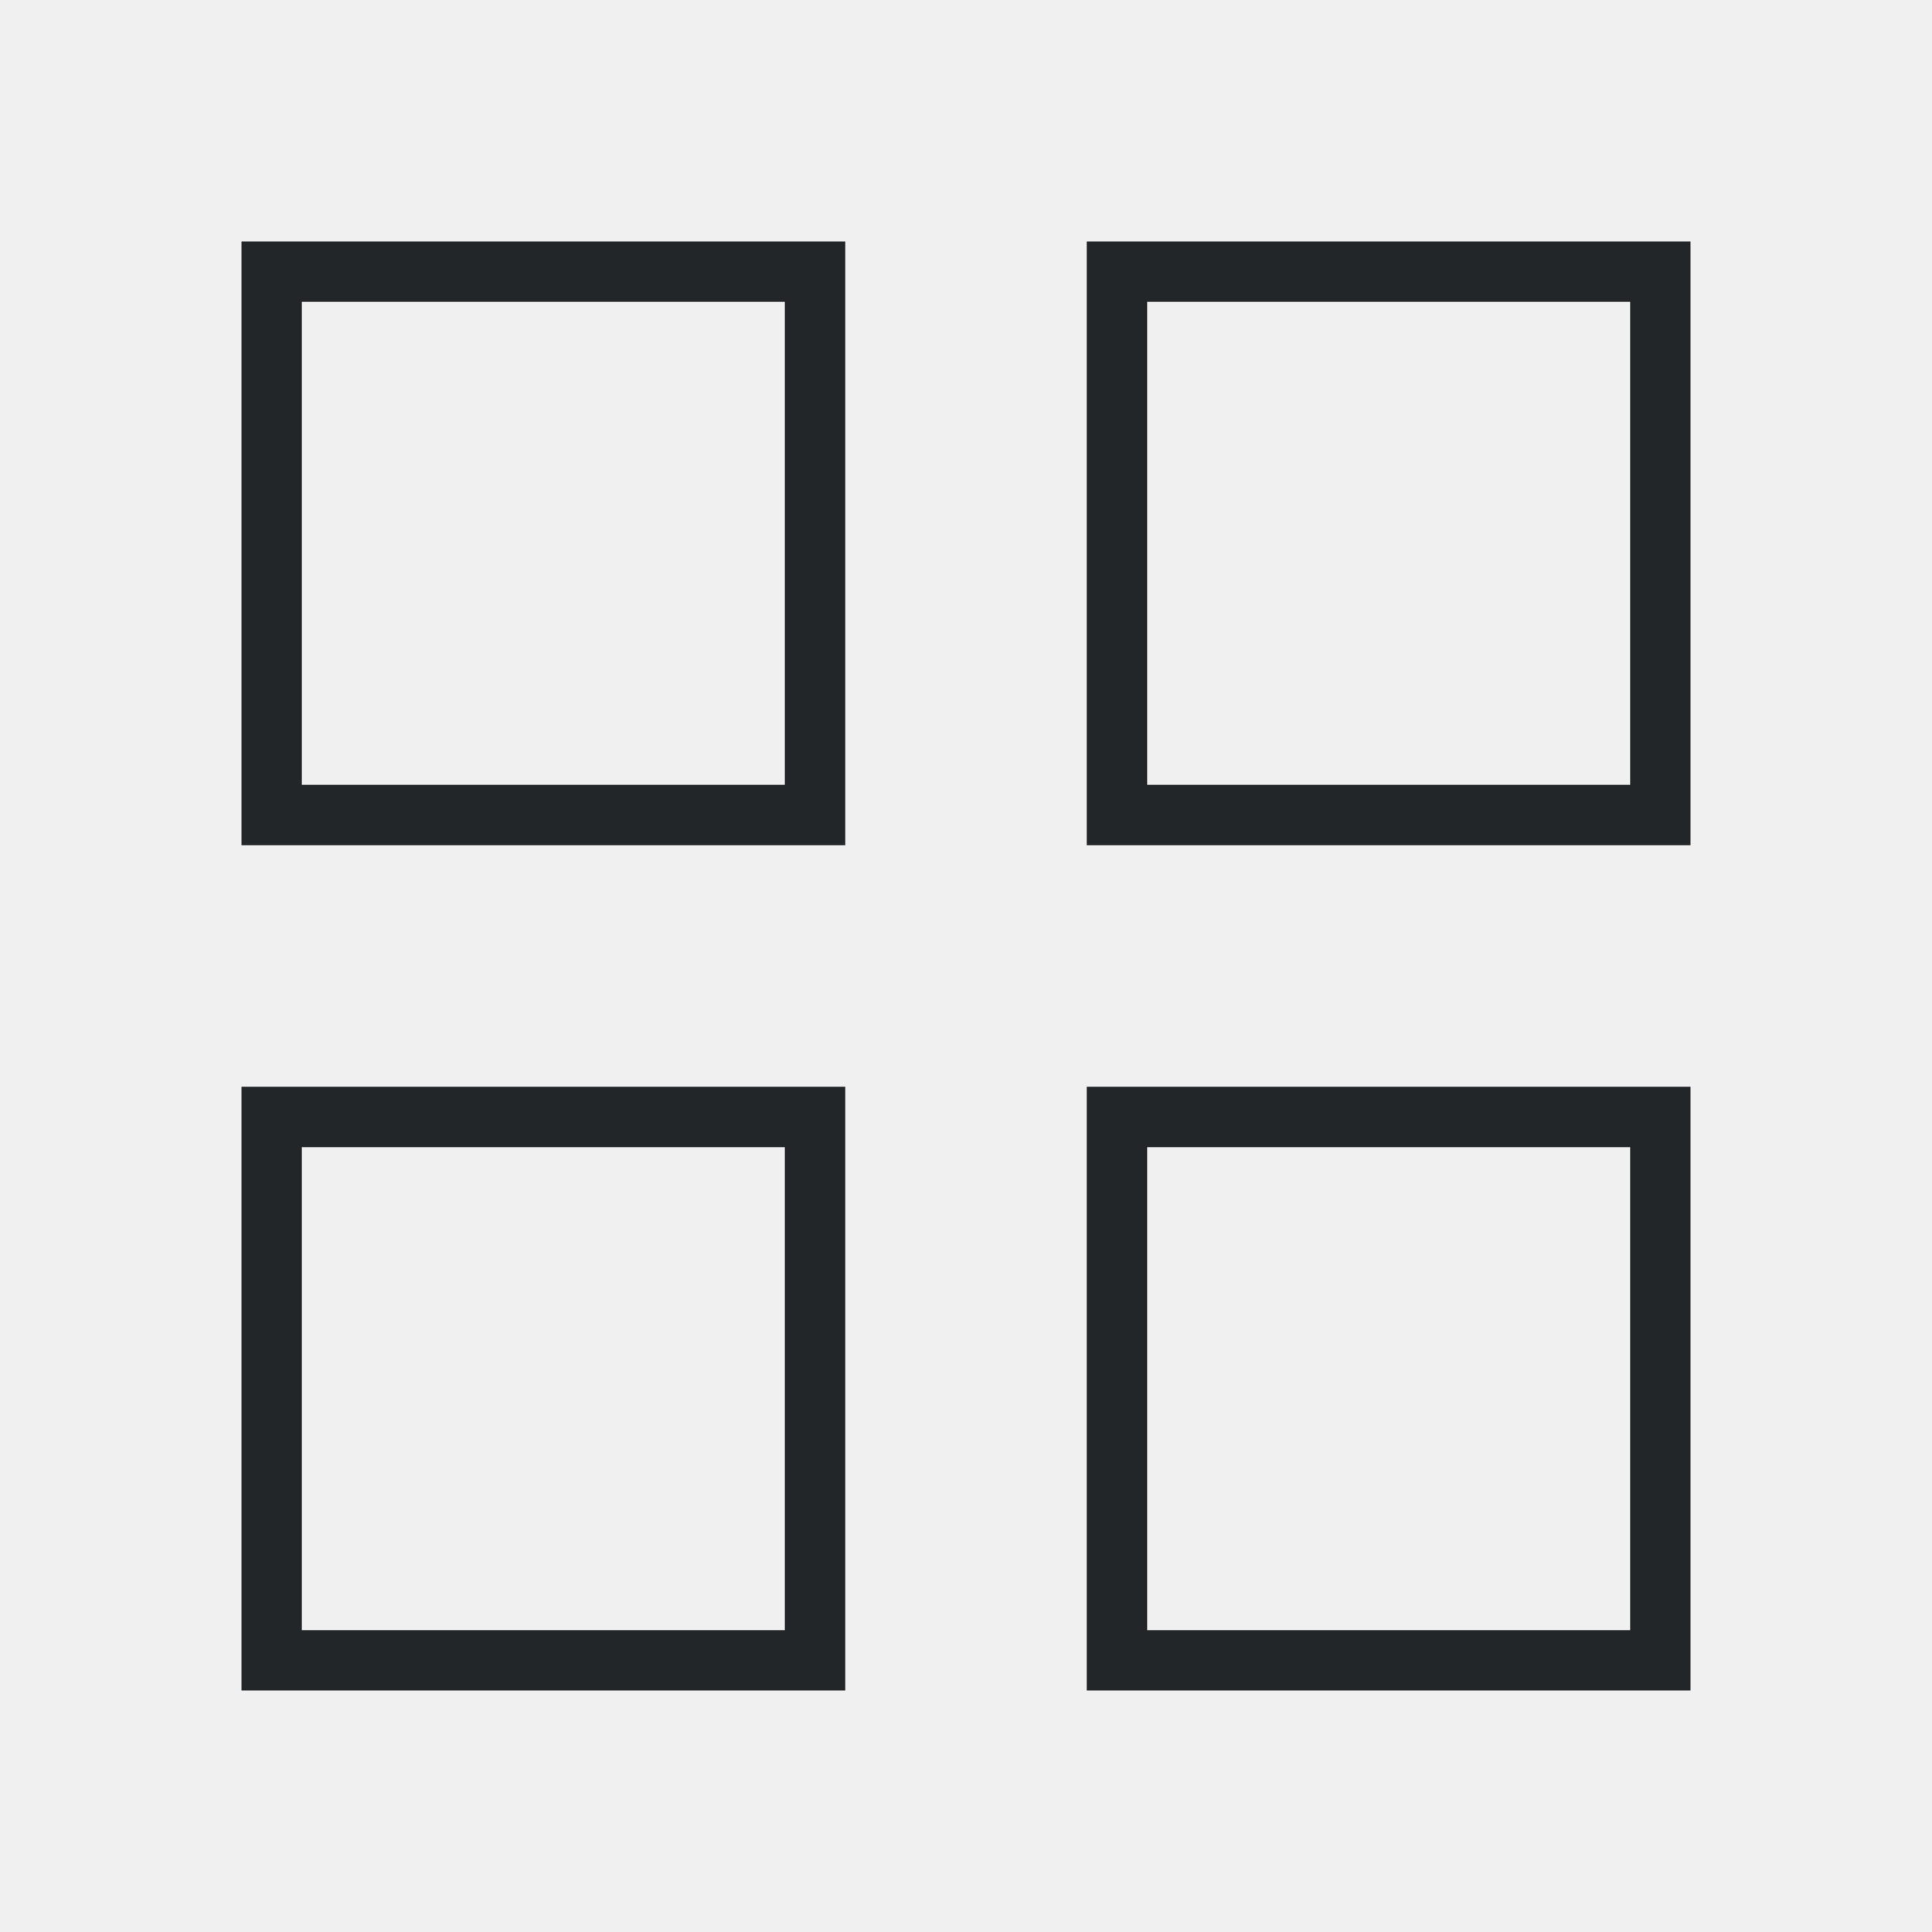
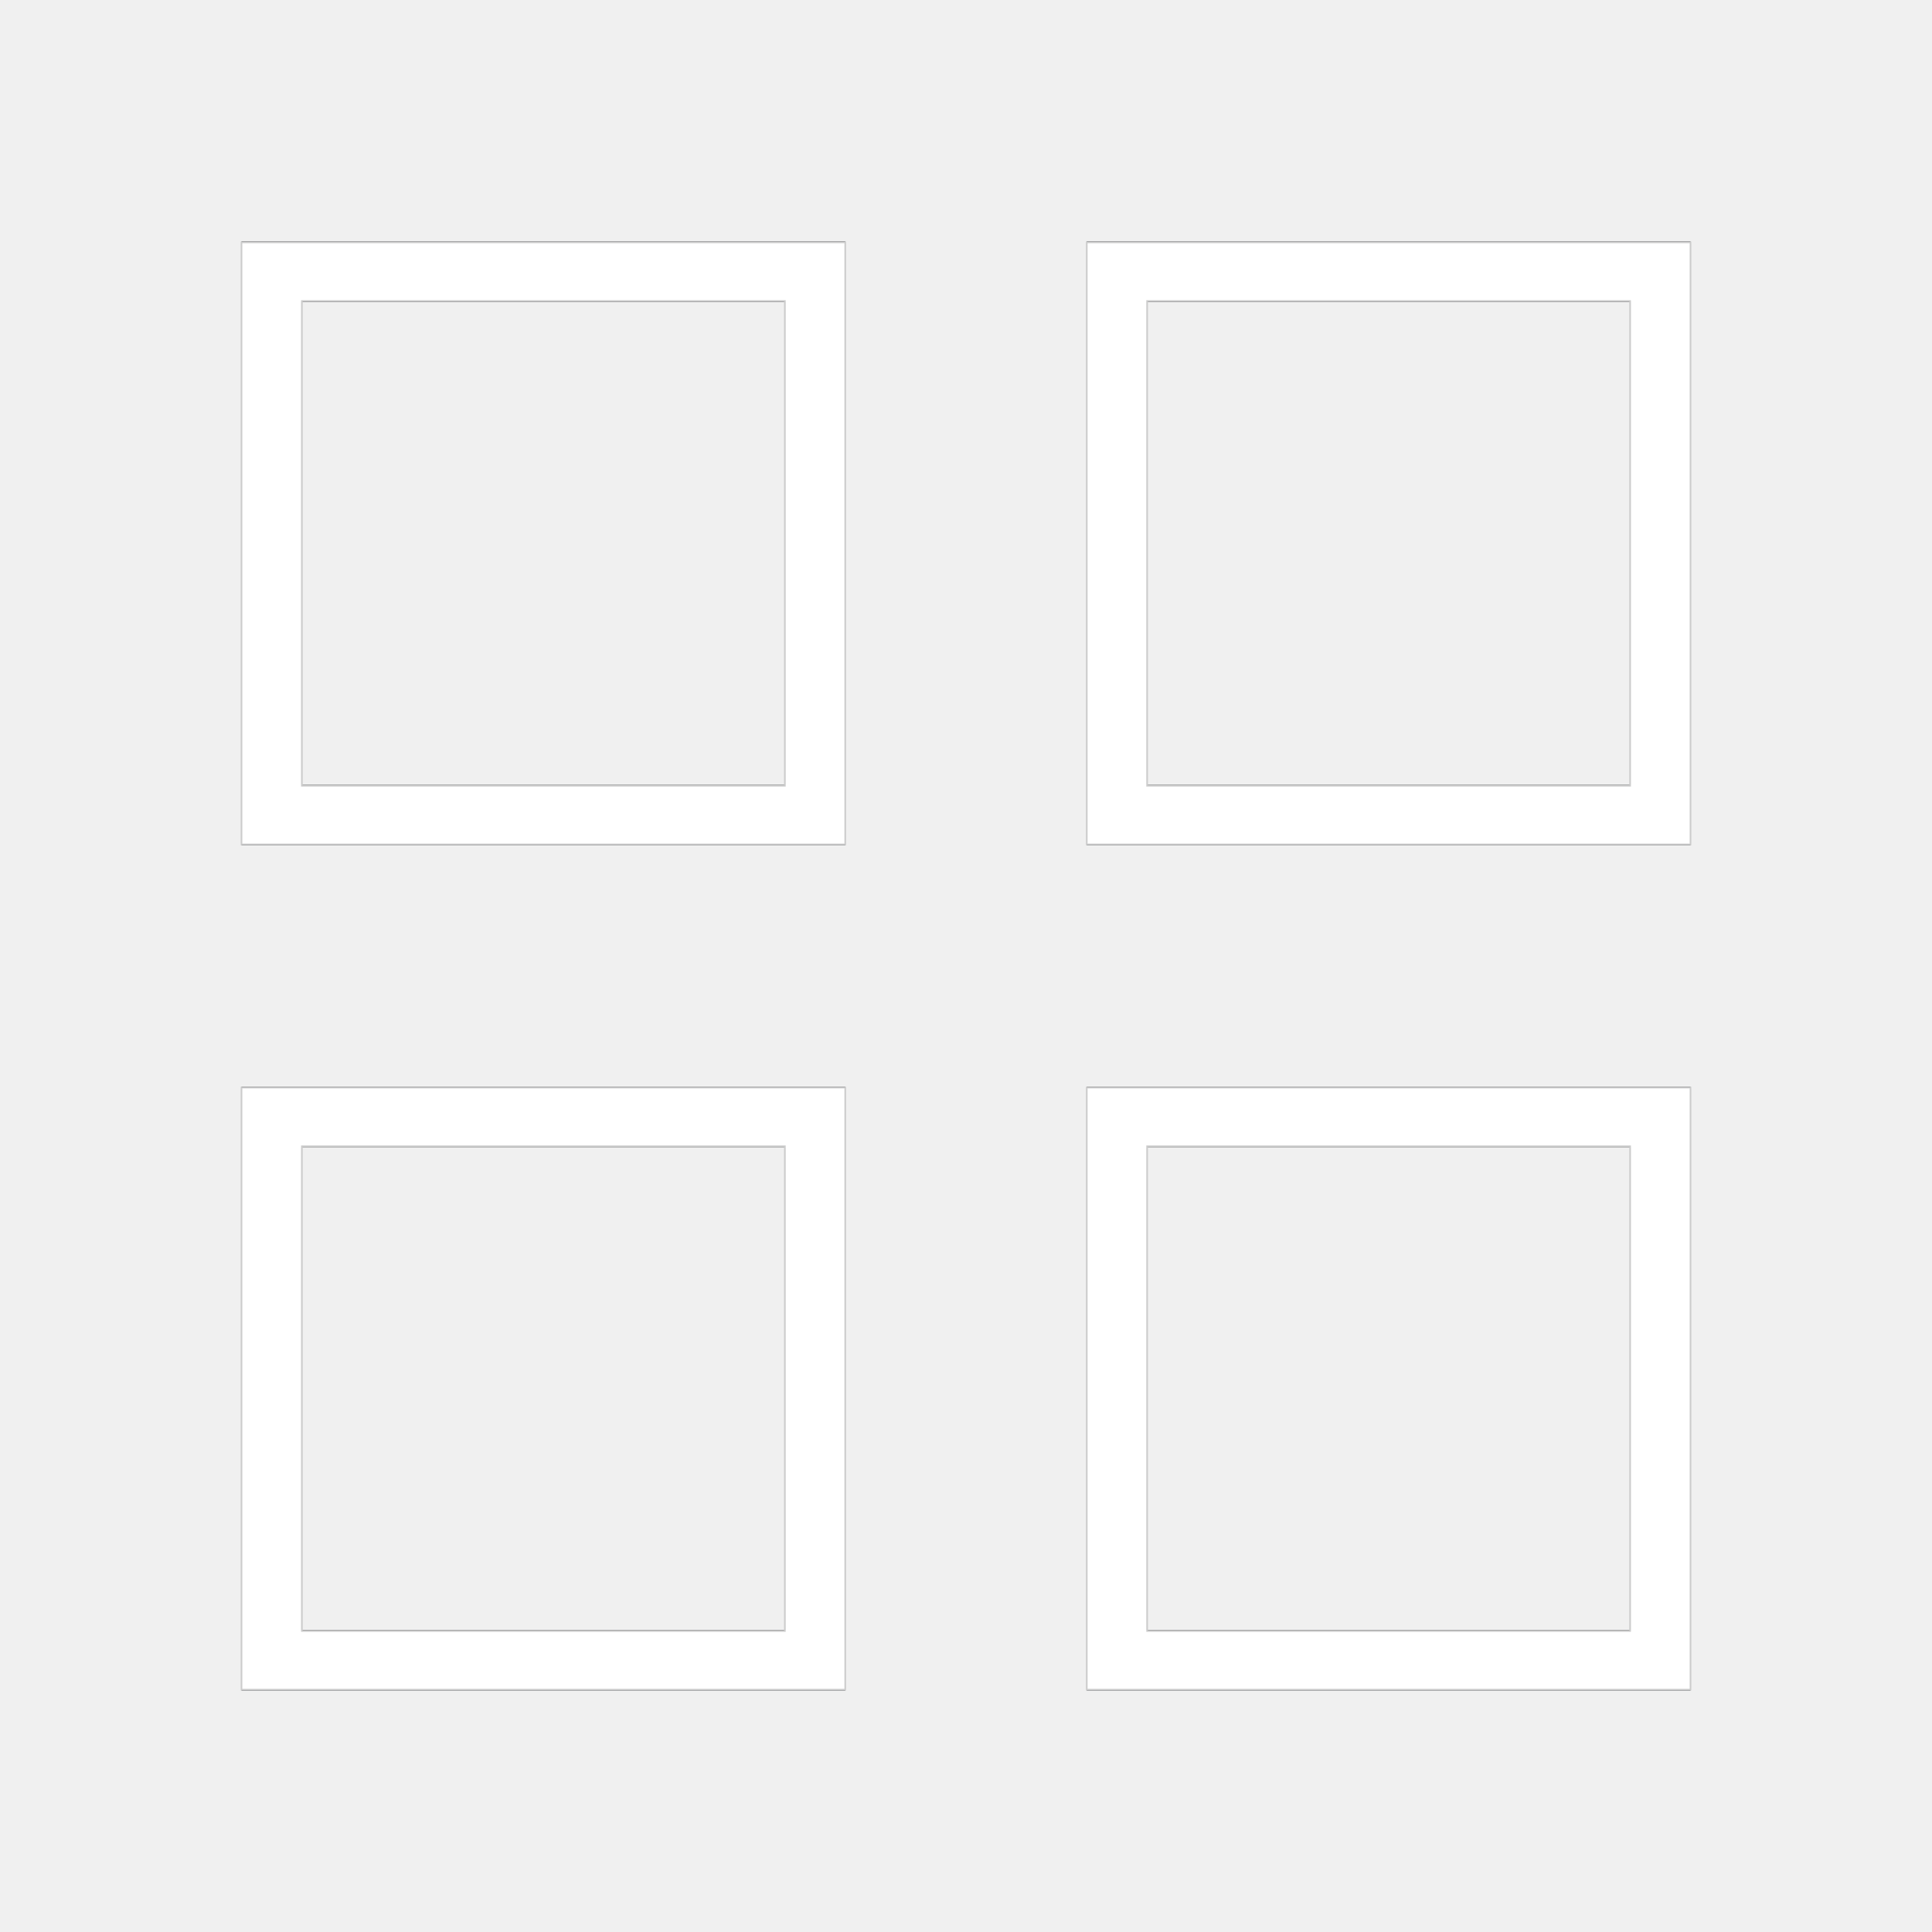
- <svg xmlns="http://www.w3.org/2000/svg" width="32" height="32">
+ <svg xmlns="http://www.w3.org/2000/svg" width="32" height="32" version="1.1" id="svg1">
+   <defs id="defs1" />
  <style type="text/css" id="current-color-scheme">.ColorScheme-Text{color:#232629;}.ColorScheme-ButtonFocus { color: #3daee9; } </style>
  <g id="window-list" transform="translate(-286 -545.3622) translate(0,-16)">
    <path id="rect3004" d="m286 561.362h32v32h-32z" fill="#333" opacity="0" />
    <path id="rect3008" d="m290 565.362v10h10v-10zm1 1h8v8h-8z" class="ColorScheme-Text" fill="currentColor" />
    <path id="rect3010" d="m304 565.362v10h10v-10zm1 1h8v8h-8z" class="ColorScheme-Text" fill="currentColor" />
    <path id="rect3012" d="m290 579.362v10h10v-10zm1 1h8v8h-8z" class="ColorScheme-Text" fill="currentColor" />
    <path id="rect3014" d="m304 579.362v10h10v-10zm1 1h8v8h-8z" class="ColorScheme-Text" fill="currentColor" />
  </g>
+   <path style="fill:#ffffff;stroke:#cccccc;stroke-width:0.027" d="m 18,23 v -4.986 h 5 5 V 23 27.986 h -5 -5 z m 9,0 V 18.986 H 23 19 V 23 27.014 h 4 4 z" id="path1" />
+   <path style="fill:#ffffff;stroke:#cccccc;stroke-width:0.027" d="m 4,23 v -4.986 h 5 5 V 23 27.986 H 9 4 Z m 9,0 V 18.986 H 9 5 V 23 27.014 h 4 4 z" id="path2" />
+   <path style="fill:#ffffff;stroke:#cccccc;stroke-width:0.027" d="M 4,9 V 4.014 h 5 5 V 9 13.986 H 9 4 Z m 9,0 V 4.986 H 9 5 V 9 13.014 h 4 4 z" id="path3" />
+   <path style="fill:#ffffff;stroke:#cccccc;stroke-width:0.027" d="M 18,9 V 4.014 h 5 5 V 9 13.986 h -5 -5 z m 9,0 V 4.986 H 23 19 V 9 13.014 h 4 4 z" id="path4" />
</svg>
